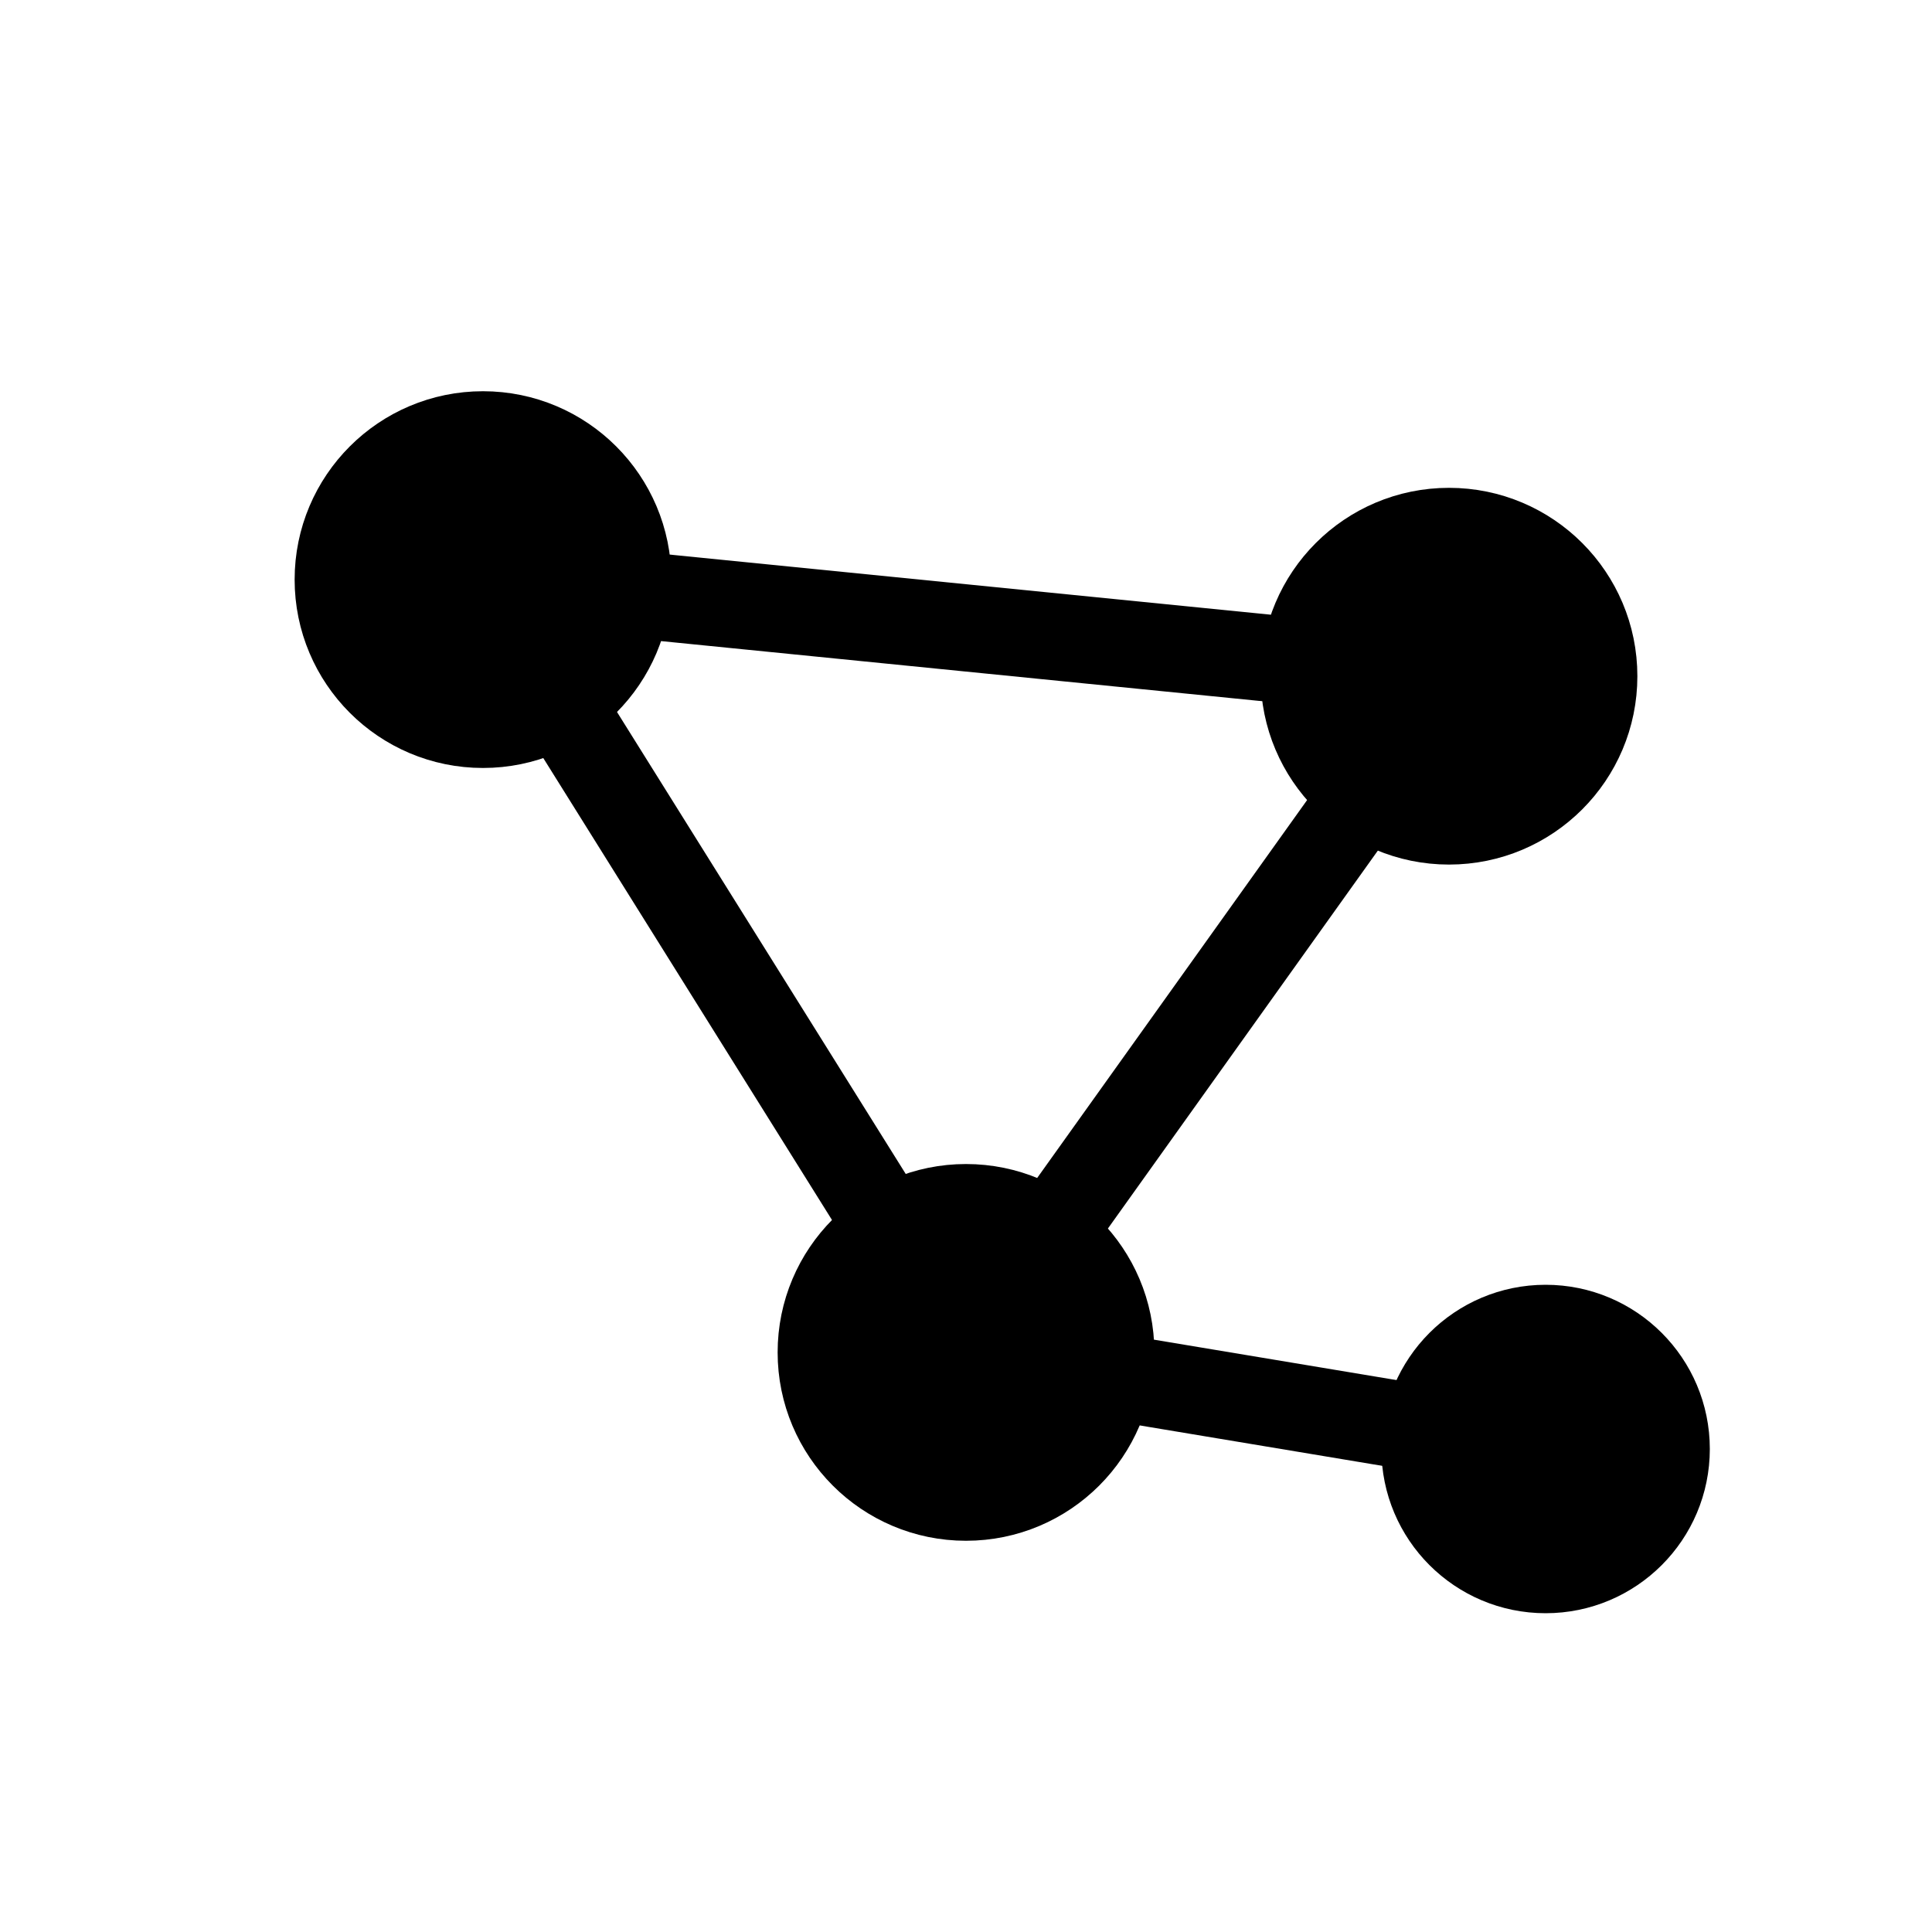
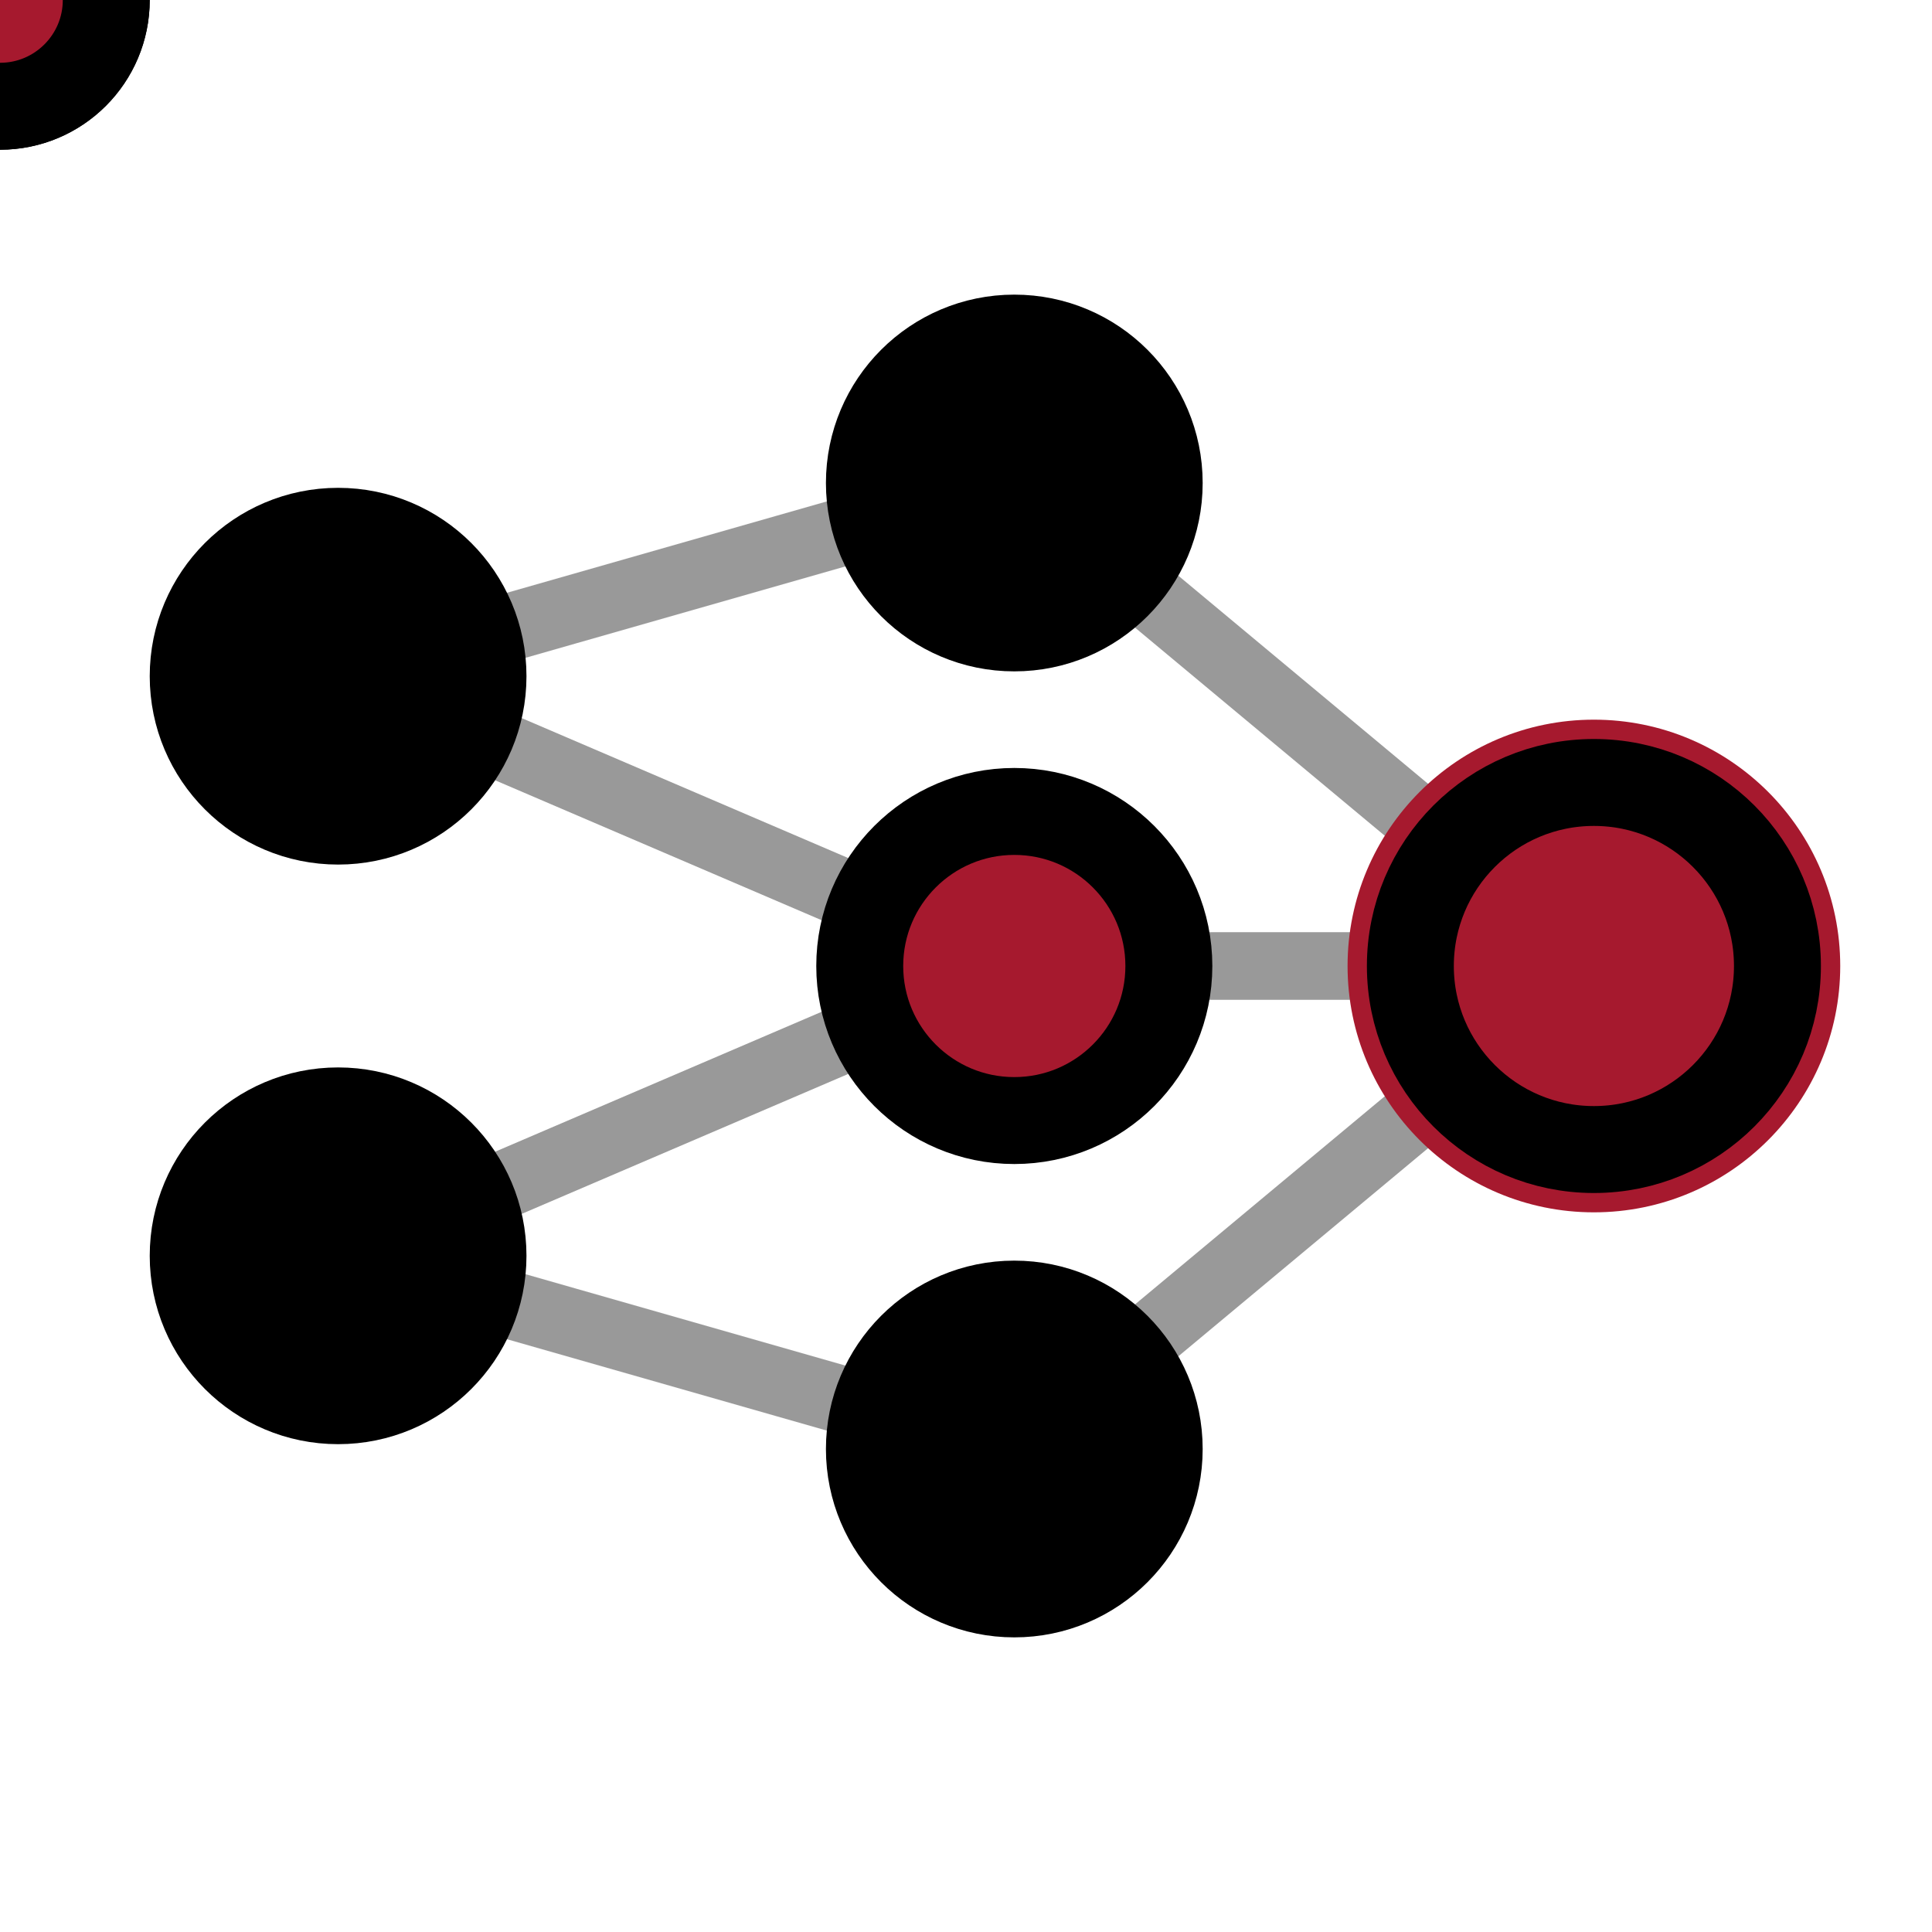
- <svg xmlns="http://www.w3.org/2000/svg" id="quantitative-svg" viewBox="0 0 40 40" width="40" height="40" fill="none" stroke="currentColor" stroke-width="1.8" role="img" aria-label="Quantitative and Computational Science neural graph emblem">
-   <line id="edge-1" x1="10" y1="12" x2="20" y2="28" stroke-linecap="round">
-     <animate values="0.2;1;0.2" keyTimes="0;0.5;1" dur="1600ms" begin="0ms" repeatCount="indefinite" fill="freeze" attributeName="opacity" />
-   </line>
-   <line id="edge-2" x1="10" y1="12" x2="30" y2="14" stroke-linecap="round">
-     <animate values="0.2;1;0.2" keyTimes="0;0.5;1" dur="1600ms" begin="400ms" repeatCount="indefinite" fill="freeze" attributeName="opacity" />
-   </line>
-   <line id="edge-3" x1="20" y1="28" x2="30" y2="14" stroke-linecap="round">
-     <animate values="0.2;1;0.2" keyTimes="0;0.5;1" dur="1600ms" begin="800ms" repeatCount="indefinite" fill="freeze" attributeName="opacity" />
-   </line>
-   <line id="edge-4" x1="20" y1="28" x2="32" y2="30" stroke-linecap="round">
-     <animate values="0.2;1;0.2" keyTimes="0;0.5;1" dur="1600ms" begin="1200ms" repeatCount="indefinite" fill="freeze" attributeName="opacity" />
-   </line>
-   <circle id="node-a" cx="10" cy="12" r="3" fill="currentColor">
-     <animate values="0.5;1;0.5" keyTimes="0;0.5;1" dur="2000ms" begin="0ms" repeatCount="indefinite" fill="freeze" attributeName="opacity" />
+ <svg xmlns="http://www.w3.org/2000/svg" id="quantitative-svg" viewBox="0 0 40 40" width="40" height="40" fill="none" stroke="currentColor" stroke-width="1.8" role="img" aria-label="Quantitative and Computational Science neural network graph emblem">
+   <line x1="7" y1="14" x2="21" y2="10" stroke-width="1.4" stroke-opacity="0.4" />
+   <line x1="7" y1="14" x2="21" y2="20" stroke-width="1.4" stroke-opacity="0.4" />
+   <line x1="7" y1="26" x2="21" y2="20" stroke-width="1.4" stroke-opacity="0.4" />
+   <line x1="7" y1="26" x2="21" y2="30" stroke-width="1.4" stroke-opacity="0.4" />
+   <line x1="21" y1="10" x2="33" y2="20" stroke-width="1.4" stroke-opacity="0.4" />
+   <line x1="21" y1="20" x2="33" y2="20" stroke-width="1.4" stroke-opacity="0.4" />
+   <line x1="21" y1="30" x2="33" y2="20" stroke-width="1.4" stroke-opacity="0.4" />
+   <circle r="2.2" fill="#a6192e">
+     <animateMotion path="M 7,14 L 21,10 L 33,20" dur="2.2s" repeatCount="indefinite" calcMode="spline" keySplines="0.4 0 0.2 1; 0.4 0 0.2 1" keyTimes="0;0.5;1" />
  </circle>
-   <circle id="node-b" cx="30" cy="14" r="3" fill="currentColor" />
-   <circle id="node-c" cx="20" cy="28" r="3" fill="currentColor">
-     <animate values="0.5;1;0.5" keyTimes="0;0.5;1" dur="2000ms" begin="800ms" repeatCount="indefinite" fill="freeze" attributeName="opacity" />
+   <circle r="2" fill="currentColor">
+     <animateMotion path="M 7,26 L 21,20 L 33,20" dur="2.2s" begin="0.35s" repeatCount="indefinite" calcMode="spline" keySplines="0.4 0 0.2 1; 0.4 0 0.2 1" keyTimes="0;0.5;1" />
  </circle>
-   <circle id="node-d" cx="32" cy="30" r="2.5" fill="currentColor" />
+   <circle r="2.2" fill="#a6192e">
+     <animateMotion path="M 7,26 L 21,30 L 33,20" dur="2.2s" begin="0.7s" repeatCount="indefinite" calcMode="spline" keySplines="0.4 0 0.2 1; 0.4 0 0.2 1" keyTimes="0;0.5;1" />
+   </circle>
+   <circle id="node-in-1" cx="7" cy="14" r="3" fill="currentColor" />
+   <circle id="node-in-2" cx="7" cy="26" r="3" fill="currentColor" />
+   <circle id="node-hid-1" cx="21" cy="10" r="3" fill="currentColor">
+     <animate attributeName="fill" values="currentColor;#a6192e;currentColor" dur="2.2s" begin="0.55s" repeatCount="indefinite" />
+   </circle>
+   <circle id="node-hid-hub" cx="21" cy="20" r="3.2" fill="#a6192e">
+     <animate attributeName="r" values="3;4.2;3" dur="2.2s" begin="0.9s" repeatCount="indefinite" calcMode="spline" keySplines="0.4 0 0.2 1; 0.4 0 0.2 1" />
+   </circle>
+   <circle id="node-hid-2" cx="21" cy="30" r="3" fill="currentColor">
+     <animate attributeName="fill" values="currentColor;#a6192e;currentColor" dur="2.2s" begin="1.25s" repeatCount="indefinite" />
+   </circle>
+   <circle cx="33" cy="20" r="4.5" stroke="#a6192e" stroke-width="1.2" fill="none">
+     <animate attributeName="r" values="4;8;4" dur="2.2s" begin="1.1s" repeatCount="indefinite" calcMode="spline" keySplines="0.2 0.8 0.2 1; 0.2 0.8 0.2 1" />
+     <animate attributeName="opacity" values="0.8;0;0.8" dur="2.2s" begin="1.1s" repeatCount="indefinite" />
+   </circle>
+   <circle id="node-out" cx="33" cy="20" r="3.8" fill="#a6192e">
+     <animate attributeName="r" values="3.5;4.6;3.5" dur="2.2s" begin="1.1s" repeatCount="indefinite" calcMode="spline" keySplines="0.2 0.8 0.2 1; 0.2 0.8 0.2 1" />
+   </circle>
</svg>
